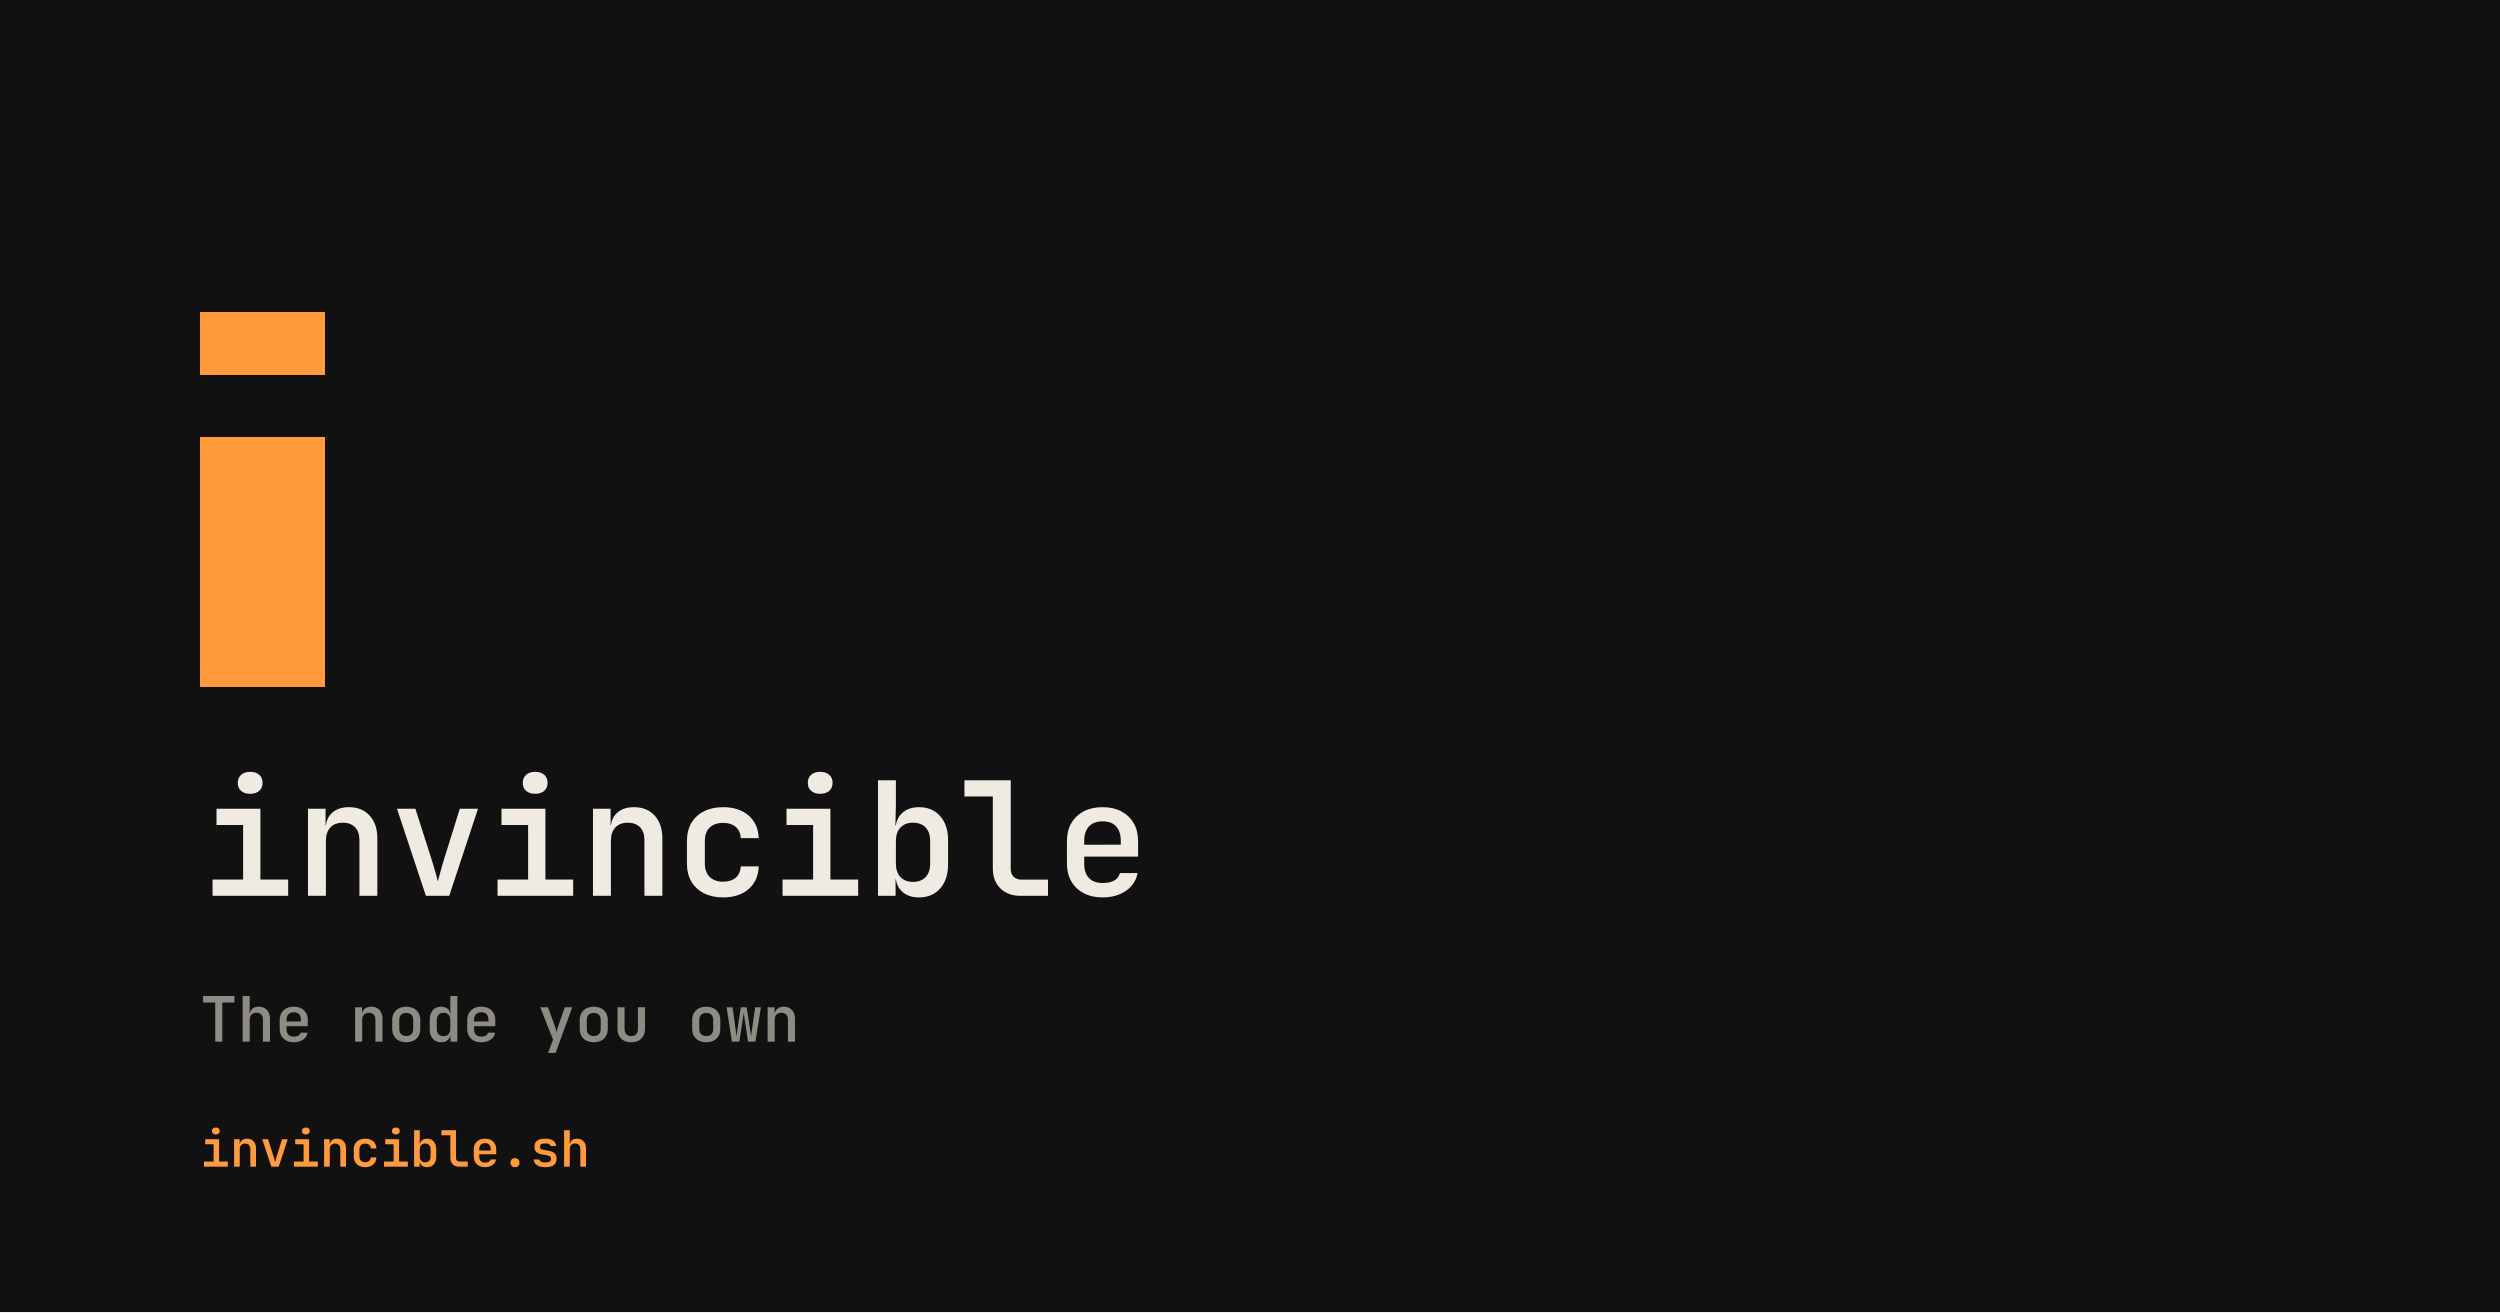
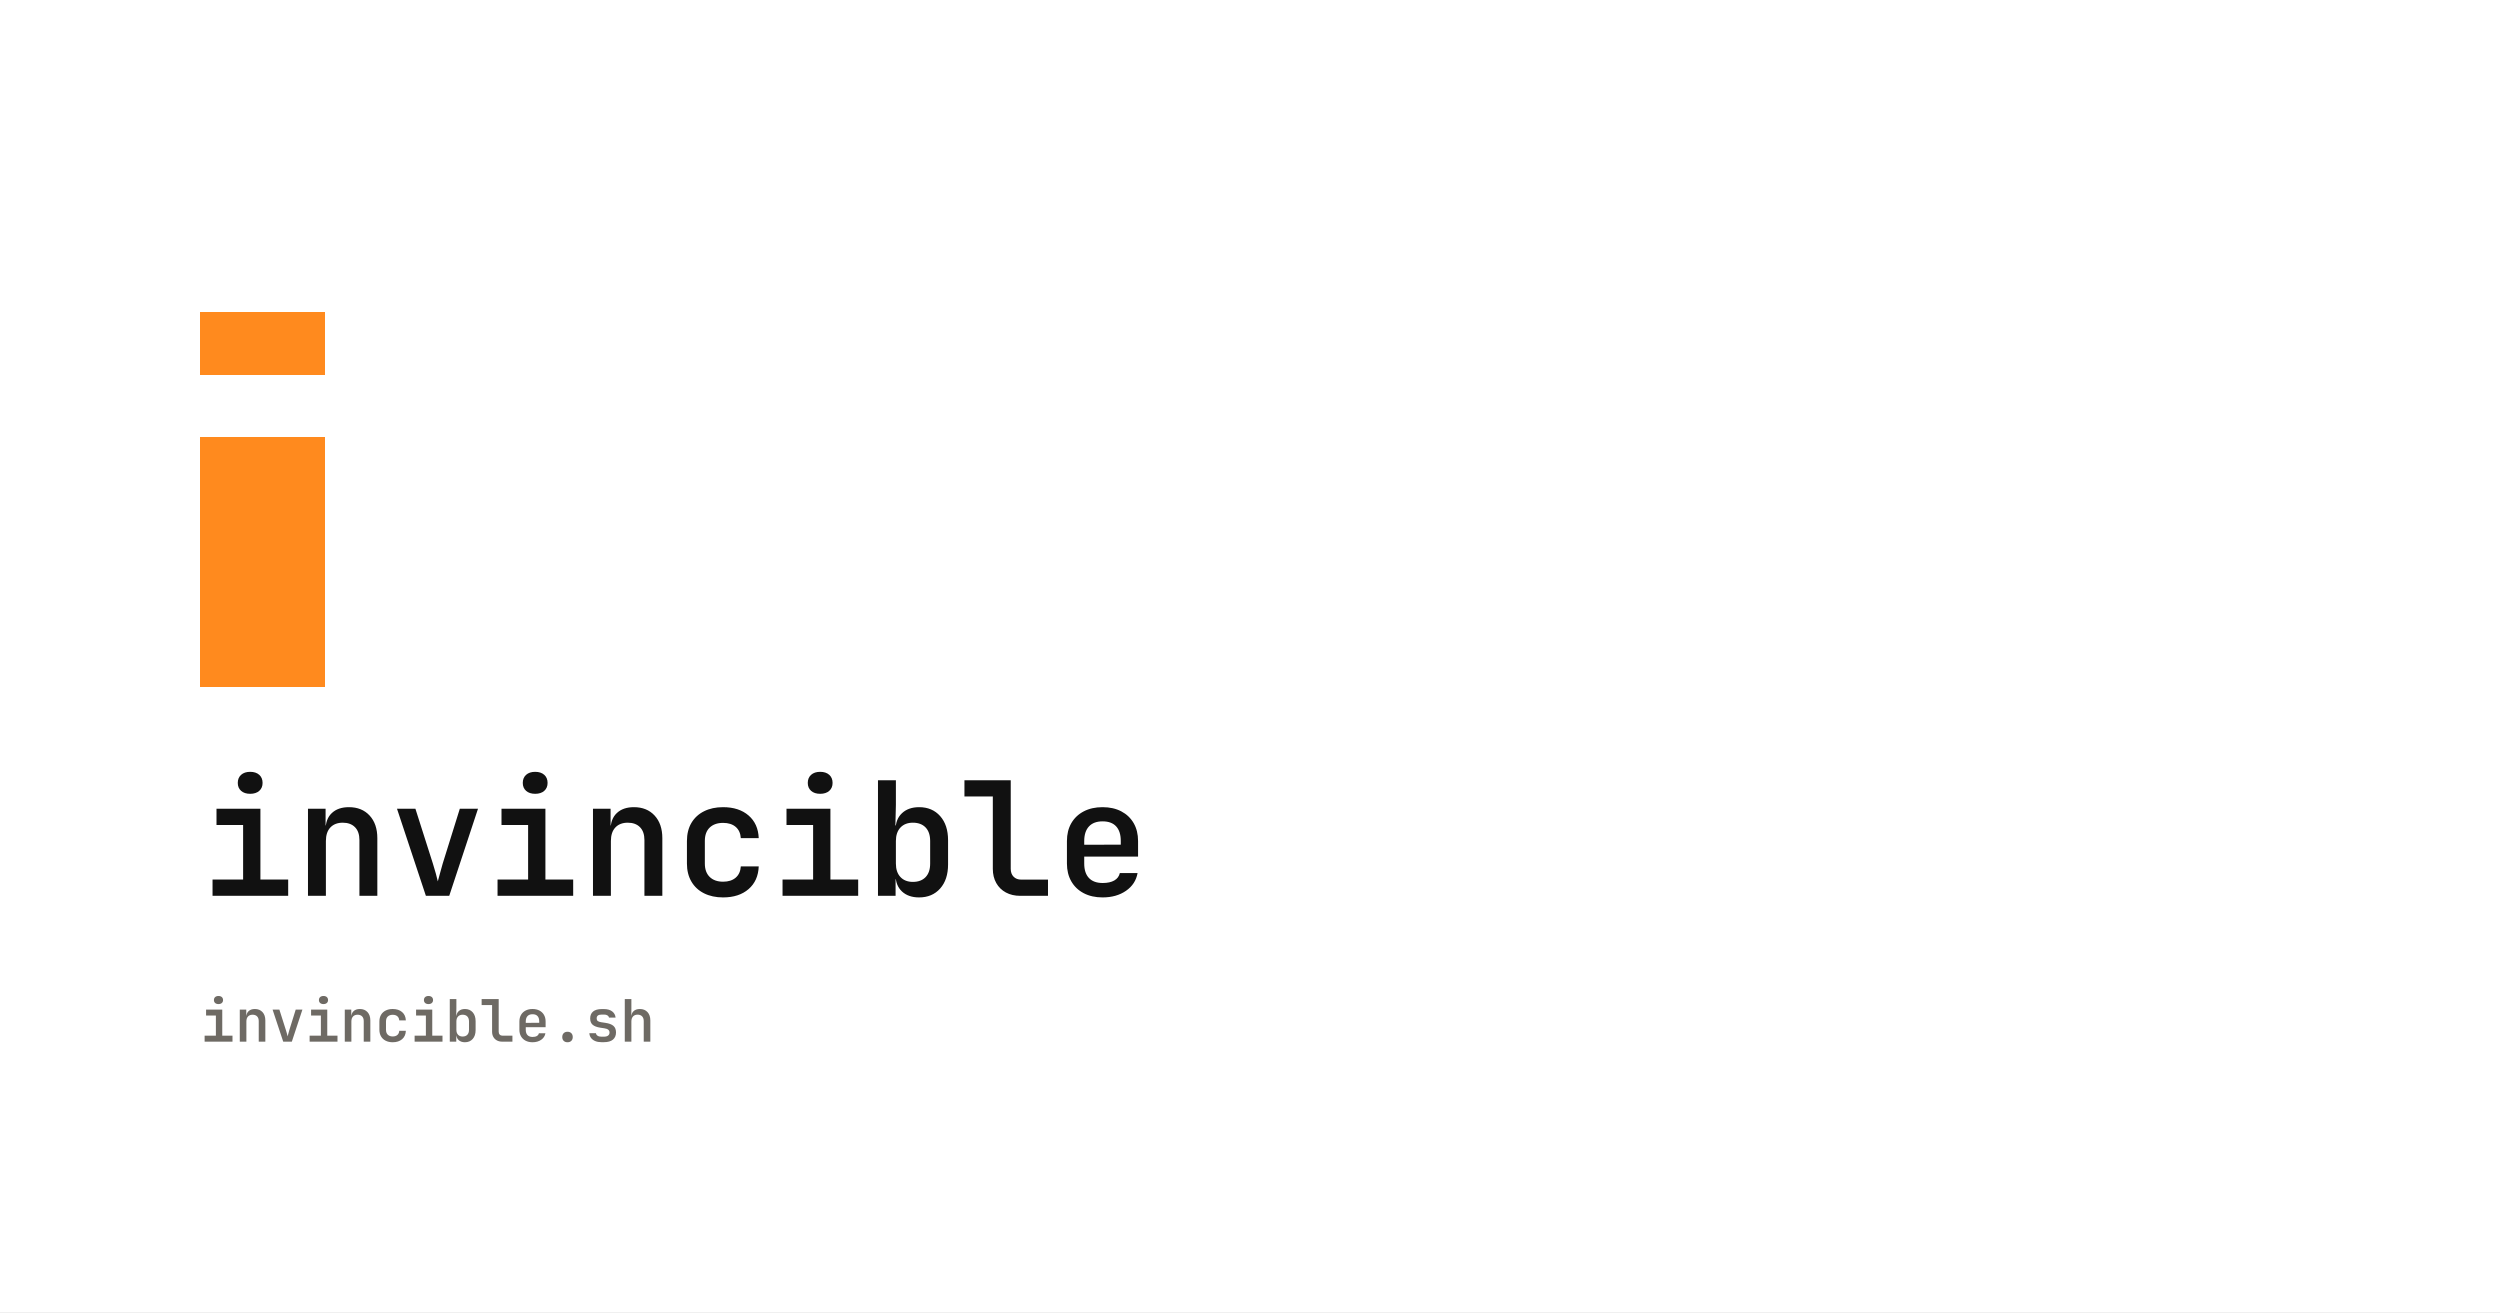
<svg xmlns="http://www.w3.org/2000/svg" width="1200" height="630" viewBox="0 0 1200 630" role="img" aria-label="Invincible" shape-rendering="crispEdges">
-   <rect width="1200" height="630" fill="#111111" />
-   <rect x="96" y="150" width="60" height="30" fill="#FF9A3D" />
-   <rect x="96" y="210" width="60" height="30" fill="#FF9A3D" />
-   <rect x="96" y="240" width="60" height="30" fill="#FF9A3D" />
-   <rect x="96" y="270" width="60" height="30" fill="#FF9A3D" />
-   <rect x="96" y="300" width="60" height="30" fill="#FF9A3D" />
-   <path d="M102.021 430.0V422.186H116.694V395.985H103.921V388.2H124.999V422.186H138.326V430.0ZM120.086 381.028Q117.344 381.028 115.739 379.617Q114.134 378.206 114.134 375.8Q114.134 373.344 115.739 371.912Q117.344 370.479 120.086 370.479Q122.829 370.479 124.434 371.912Q126.039 373.344 126.039 375.8Q126.039 378.206 124.434 379.617Q122.829 381.028 120.086 381.028ZM147.83 430.0V388.2H156.282V396.18H158.458L156.282 398.186Q156.282 393.1 159.275 390.27Q162.268 387.44 167.483 387.44Q173.703 387.44 177.412 391.462Q181.122 395.485 181.122 402.319V430.0H172.524V403.226Q172.524 399.211 170.394 397.051Q168.263 394.891 164.54 394.891Q160.753 394.891 158.59 397.168Q156.428 399.444 156.428 403.693V430.0ZM204.426 430.0 190.56 388.2H199.397L207.79 414.533Q208.539 416.894 209.193 419.286Q209.848 421.677 210.152 423.057Q210.532 421.677 211.172 419.286Q211.812 416.894 212.484 414.562L220.708 388.2H229.44L215.632 430.0ZM238.821 430.0V422.186H253.494V395.985H240.721V388.2H261.799V422.186H275.126V430.0ZM256.886 381.028Q254.144 381.028 252.539 379.617Q250.934 378.206 250.934 375.8Q250.934 373.344 252.539 371.912Q254.144 370.479 256.886 370.479Q259.629 370.479 261.234 371.912Q262.839 373.344 262.839 375.8Q262.839 378.206 261.234 379.617Q259.629 381.028 256.886 381.028ZM284.63 430.0V388.2H293.082V396.18H295.258L293.082 398.186Q293.082 393.1 296.075 390.27Q299.068 387.44 304.283 387.44Q310.503 387.44 314.212 391.462Q317.922 395.485 317.922 402.319V430.0H309.324V403.226Q309.324 399.211 307.194 397.051Q305.063 394.891 301.34 394.891Q297.553 394.891 295.39 397.168Q293.228 399.444 293.228 403.693V430.0ZM347.075 430.76Q341.854 430.76 337.93 428.787Q334.007 426.814 331.867 423.145Q329.728 419.476 329.728 414.507V403.693Q329.728 398.648 331.867 395.017Q334.007 391.386 337.93 389.413Q341.854 387.44 347.075 387.44Q354.705 387.44 359.318 391.433Q363.931 395.426 364.188 402.319H355.59Q355.362 398.819 353.127 396.902Q350.891 394.985 347.075 394.985Q343.001 394.985 340.663 397.223Q338.325 399.462 338.325 403.646V414.507Q338.325 418.662 340.663 420.939Q343.001 423.215 347.075 423.215Q350.891 423.215 353.127 421.289Q355.362 419.364 355.59 415.881H364.188Q363.931 422.774 359.318 426.767Q354.705 430.76 347.075 430.76ZM375.621 430.0V422.186H390.294V395.985H377.521V388.2H398.599V422.186H411.926V430.0ZM393.686 381.028Q390.944 381.028 389.339 379.617Q387.734 378.206 387.734 375.8Q387.734 373.344 389.339 371.912Q390.944 370.479 393.686 370.479Q396.429 370.479 398.034 371.912Q399.639 373.344 399.639 375.8Q399.639 378.206 398.034 379.617Q396.429 381.028 393.686 381.028ZM441.164 430.76Q435.996 430.76 432.939 427.898Q429.882 425.036 429.882 420.014L431.748 422.02H429.882V430.0H421.43V374.52H430.028V386.387L429.788 396.18H431.748L429.882 398.186Q429.882 393.21 432.962 390.325Q436.043 387.44 441.164 387.44Q447.472 387.44 451.272 391.723Q455.072 396.005 455.072 403.313V414.934Q455.072 422.224 451.272 426.492Q447.472 430.76 441.164 430.76ZM438.181 423.309Q442.074 423.309 444.274 421.032Q446.475 418.756 446.475 414.507V403.693Q446.475 399.444 444.274 397.168Q442.074 394.891 438.181 394.891Q434.411 394.891 432.22 397.215Q430.028 399.538 430.028 403.693V414.507Q430.028 418.662 432.22 420.985Q434.411 423.309 438.181 423.309ZM489.739 430.0Q485.798 430.0 482.828 428.395Q479.858 426.79 478.206 423.866Q476.554 420.942 476.554 417.048V382.305H462.934V374.52H485.152V417.048Q485.152 419.427 486.523 420.821Q487.893 422.215 490.179 422.215H503.039V430.0ZM529.229 430.76Q524.055 430.76 520.193 428.74Q516.331 426.72 514.229 423.052Q512.128 419.383 512.128 414.507V403.693Q512.128 398.77 514.229 395.125Q516.331 391.48 520.193 389.46Q524.055 387.44 529.229 387.44Q534.404 387.44 538.236 389.46Q542.069 391.48 544.171 395.125Q546.272 398.77 546.272 403.693V411.153H520.427V414.507Q520.427 419.066 522.701 421.454Q524.974 423.841 529.288 423.841Q532.742 423.841 534.866 422.626Q536.991 421.41 537.523 419.067H546.033Q545.085 424.399 540.492 427.579Q535.9 430.76 529.229 430.76ZM537.973 406.095V403.634Q537.973 399.105 535.767 396.679Q533.56 394.253 529.229 394.253Q524.945 394.253 522.686 396.708Q520.427 399.163 520.427 403.693V405.487L538.593 405.428Z" fill="#EFEAE2" shape-rendering="geometricPrecision" />
-   <path d="M103.303 500.0V481.212H97.477V478.082H112.523V481.212H106.697V500.0ZM116.459 500.0V478.1H119.853V483.5L119.795 486.65H120.655L119.795 487.442Q119.795 485.434 120.977 484.317Q122.159 483.2 124.217 483.2Q126.672 483.2 128.136 484.788Q129.601 486.376 129.601 489.073V500.0H126.207V489.431Q126.207 487.846 125.366 486.975Q124.525 486.105 123.055 486.105Q121.56 486.105 120.707 487.022Q119.853 487.939 119.853 489.616V500.0ZM141.012 500.3Q138.969 500.3 137.445 499.503Q135.92 498.705 135.091 497.257Q134.261 495.809 134.261 493.884V489.616Q134.261 487.673 135.091 486.234Q135.92 484.795 137.445 483.997Q138.969 483.2 141.012 483.2Q143.054 483.2 144.567 483.997Q146.08 484.795 146.909 486.234Q147.739 487.673 147.739 489.616V492.56H137.537V493.884Q137.537 495.684 138.434 496.626Q139.332 497.569 141.035 497.569Q142.398 497.569 143.237 497.089Q144.075 496.609 144.285 495.684H147.644Q147.27 497.789 145.458 499.045Q143.645 500.3 141.012 500.3ZM144.463 490.564V489.593Q144.463 487.804 143.592 486.847Q142.721 485.889 141.012 485.889Q139.32 485.889 138.429 486.859Q137.537 487.828 137.537 489.616V490.324L144.708 490.301ZM170.459 500.0V483.5H173.795V486.65H174.655L173.795 487.442Q173.795 485.434 174.977 484.317Q176.159 483.2 178.217 483.2Q180.672 483.2 182.136 484.788Q183.601 486.376 183.601 489.073V500.0H180.207V489.431Q180.207 487.846 179.366 486.994Q178.525 486.141 177.055 486.141Q175.56 486.141 174.707 487.04Q173.853 487.939 173.853 489.616V500.0ZM195.0 500.263Q192.939 500.263 191.43 499.484Q189.92 498.705 189.091 497.257Q188.261 495.809 188.261 493.847V489.653Q188.261 487.673 189.091 486.234Q189.92 484.795 191.43 484.016Q192.939 483.237 195.0 483.237Q197.073 483.237 198.576 484.016Q200.08 484.795 200.909 486.234Q201.739 487.673 201.739 489.634V493.847Q201.739 495.809 200.909 497.257Q200.08 498.705 198.576 499.484Q197.073 500.263 195.0 500.263ZM195.0 497.285Q196.597 497.285 197.471 496.405Q198.345 495.525 198.345 493.847V489.653Q198.345 487.964 197.471 487.089Q196.597 486.215 195.0 486.215Q193.433 486.215 192.544 487.089Q191.655 487.964 191.655 489.653V493.847Q191.655 495.525 192.544 496.405Q193.433 497.285 195.0 497.285ZM211.751 500.3Q209.279 500.3 207.77 498.615Q206.261 496.931 206.261 494.053V489.466Q206.261 486.581 207.761 484.89Q209.261 483.2 211.751 483.2Q213.791 483.2 214.998 484.339Q216.205 485.478 216.205 487.442L215.468 486.65H216.241L216.147 482.784V478.1H219.541V500.0H216.205V496.85H215.468L216.205 496.058Q216.205 498.041 214.998 499.17Q213.791 500.3 211.751 500.3ZM212.928 497.359Q214.435 497.359 215.291 496.442Q216.147 495.525 216.147 493.884V489.616Q216.147 487.975 215.291 487.058Q214.435 486.141 212.928 486.141Q211.392 486.141 210.523 487.04Q209.655 487.939 209.655 489.616V493.884Q209.655 495.561 210.523 496.46Q211.392 497.359 212.928 497.359ZM231.012 500.3Q228.969 500.3 227.445 499.503Q225.92 498.705 225.091 497.257Q224.261 495.809 224.261 493.884V489.616Q224.261 487.673 225.091 486.234Q225.92 484.795 227.445 483.997Q228.969 483.2 231.012 483.2Q233.054 483.2 234.567 483.997Q236.08 484.795 236.909 486.234Q237.739 487.673 237.739 489.616V492.56H227.537V493.884Q227.537 495.684 228.434 496.626Q229.332 497.569 231.035 497.569Q232.398 497.569 233.237 497.089Q234.075 496.609 234.285 495.684H237.644Q237.27 497.789 235.458 499.045Q233.645 500.3 231.012 500.3ZM234.463 490.564V489.593Q234.463 487.804 233.592 486.847Q232.721 485.889 231.012 485.889Q229.32 485.889 228.429 486.859Q227.537 487.828 227.537 489.616V490.324L234.708 490.301ZM263.097 505.4 265.458 499.061 259.315 483.5H263.043L266.363 492.544Q266.596 493.169 266.816 494.048Q267.037 494.926 267.168 495.499Q267.3 494.926 267.52 494.048Q267.741 493.169 267.956 492.544L271.093 483.5H274.685L266.683 505.4ZM285.0 500.263Q282.939 500.263 281.43 499.484Q279.92 498.705 279.091 497.257Q278.261 495.809 278.261 493.847V489.653Q278.261 487.673 279.091 486.234Q279.92 484.795 281.43 484.016Q282.939 483.237 285.0 483.237Q287.073 483.237 288.576 484.016Q290.08 484.795 290.909 486.234Q291.739 487.673 291.739 489.634V493.847Q291.739 495.809 290.909 497.257Q290.08 498.705 288.576 499.484Q287.073 500.263 285.0 500.263ZM285.0 497.285Q286.597 497.285 287.471 496.405Q288.345 495.525 288.345 493.847V489.653Q288.345 487.964 287.471 487.089Q286.597 486.215 285.0 486.215Q283.433 486.215 282.544 487.089Q281.655 487.964 281.655 489.653V493.847Q281.655 495.525 282.544 496.405Q283.433 497.285 285.0 497.285ZM302.982 500.3Q299.947 500.3 298.173 498.565Q296.399 496.829 296.399 493.838V483.5H299.793V493.827Q299.793 495.501 300.638 496.421Q301.482 497.34 302.982 497.34Q304.488 497.34 305.347 496.421Q306.207 495.501 306.207 493.827V483.5H309.601V493.838Q309.601 496.841 307.803 498.57Q306.005 500.3 302.982 500.3ZM339.0 500.263Q336.939 500.263 335.43 499.484Q333.92 498.705 333.091 497.257Q332.261 495.809 332.261 493.847V489.653Q332.261 487.673 333.091 486.234Q333.92 484.795 335.43 484.016Q336.939 483.237 339.0 483.237Q341.073 483.237 342.576 484.016Q344.08 484.795 344.909 486.234Q345.739 487.673 345.739 489.634V493.847Q345.739 495.809 344.909 497.257Q344.08 498.705 342.576 499.484Q341.073 500.263 339.0 500.263ZM339.0 497.285Q340.597 497.285 341.471 496.405Q342.345 495.525 342.345 493.847V489.653Q342.345 487.964 341.471 487.089Q340.597 486.215 339.0 486.215Q337.433 486.215 336.544 487.089Q335.655 487.964 335.655 489.653V493.847Q335.655 495.525 336.544 496.405Q337.433 497.285 339.0 497.285ZM351.308 500.0 348.761 483.5H351.623L353.1 494.159Q353.213 494.946 353.318 495.902Q353.423 496.858 353.483 497.484Q353.555 496.858 353.701 495.908Q353.848 494.958 353.961 494.159L355.617 483.5H358.406L360.039 494.159Q360.152 494.958 360.299 495.914Q360.445 496.87 360.517 497.495Q360.577 496.858 360.712 495.896Q360.847 494.935 360.948 494.159L362.485 483.5H365.239L362.606 500.0H359.047L357.485 489.41Q357.365 488.57 357.215 487.602Q357.065 486.635 356.993 486.039Q356.91 486.635 356.778 487.602Q356.647 488.57 356.508 489.41L354.88 500.0ZM368.459 500.0V483.5H371.795V486.65H372.655L371.795 487.442Q371.795 485.434 372.977 484.317Q374.159 483.2 376.217 483.2Q378.672 483.2 380.136 484.788Q381.601 486.376 381.601 489.073V500.0H378.207V489.431Q378.207 487.846 377.366 486.994Q376.525 486.141 375.055 486.141Q373.56 486.141 372.707 487.04Q371.853 487.939 371.853 489.616V500.0Z" fill="#8E8A84" shape-rendering="geometricPrecision" />
-   <path d="M97.901 560.0V557.532H102.535V549.258H98.501V546.8H105.158V557.532H109.366V560.0ZM103.606 544.535Q102.74 544.535 102.233 544.09Q101.726 543.644 101.726 542.884Q101.726 542.109 102.233 541.656Q102.74 541.204 103.606 541.204Q104.472 541.204 104.979 541.656Q105.486 542.109 105.486 542.884Q105.486 543.644 104.979 544.09Q104.472 544.535 103.606 544.535ZM112.367 560.0V546.8H115.036V549.32H115.724L115.036 549.954Q115.036 548.347 115.982 547.454Q116.927 546.56 118.574 546.56Q120.538 546.56 121.709 547.83Q122.881 549.101 122.881 551.259V560.0H120.165V551.545Q120.165 550.277 119.493 549.595Q118.82 548.913 117.644 548.913Q116.448 548.913 115.765 549.632Q115.083 550.351 115.083 551.693V560.0ZM130.24 560.0 125.861 546.8H128.652L131.302 555.116Q131.539 555.861 131.745 556.617Q131.952 557.372 132.048 557.807Q132.168 557.372 132.37 556.617Q132.572 555.861 132.784 555.125L135.381 546.8H138.139L133.779 560.0ZM141.101 560.0V557.532H145.735V549.258H141.701V546.8H148.358V557.532H152.566V560.0ZM146.806 544.535Q145.94 544.535 145.433 544.09Q144.926 543.644 144.926 542.884Q144.926 542.109 145.433 541.656Q145.94 541.204 146.806 541.204Q147.672 541.204 148.179 541.656Q148.686 542.109 148.686 542.884Q148.686 543.644 148.179 544.09Q147.672 544.535 146.806 544.535ZM155.567 560.0V546.8H158.236V549.32H158.924L158.236 549.954Q158.236 548.347 159.182 547.454Q160.127 546.56 161.774 546.56Q163.738 546.56 164.909 547.83Q166.081 549.101 166.081 551.259V560.0H163.365V551.545Q163.365 550.277 162.693 549.595Q162.02 548.913 160.844 548.913Q159.648 548.913 158.965 549.632Q158.283 550.351 158.283 551.693V560.0ZM175.287 560.24Q173.638 560.24 172.399 559.617Q171.16 558.994 170.484 557.835Q169.809 556.677 169.809 555.107V551.693Q169.809 550.099 170.484 548.953Q171.16 547.806 172.399 547.183Q173.638 546.56 175.287 546.56Q177.696 546.56 179.153 547.821Q180.61 549.082 180.691 551.259H177.976Q177.904 550.153 177.198 549.548Q176.492 548.943 175.287 548.943Q174 548.943 173.262 549.649Q172.524 550.356 172.524 551.678V555.107Q172.524 556.42 173.262 557.139Q174 557.857 175.287 557.857Q176.492 557.857 177.198 557.249Q177.904 556.641 177.976 555.541H180.691Q180.61 557.718 179.153 558.979Q177.696 560.24 175.287 560.24ZM184.301 560.0V557.532H188.935V549.258H184.901V546.8H191.558V557.532H195.766V560.0ZM190.006 544.535Q189.14 544.535 188.633 544.09Q188.126 543.644 188.126 542.884Q188.126 542.109 188.633 541.656Q189.14 541.204 190.006 541.204Q190.872 541.204 191.379 541.656Q191.886 542.109 191.886 542.884Q191.886 543.644 191.379 544.09Q190.872 544.535 190.006 544.535ZM204.999 560.24Q203.367 560.24 202.402 559.336Q201.436 558.432 201.436 556.846L202.026 557.48H201.436V560.0H198.767V542.48H201.483V546.227L201.407 549.32H202.026L201.436 549.954Q201.436 548.382 202.409 547.471Q203.382 546.56 204.999 546.56Q206.991 546.56 208.191 547.912Q209.391 549.265 209.391 551.573V555.242Q209.391 557.544 208.191 558.892Q206.991 560.24 204.999 560.24ZM204.057 557.887Q205.286 557.887 205.981 557.168Q206.676 556.449 206.676 555.107V551.693Q206.676 550.351 205.981 549.632Q205.286 548.913 204.057 548.913Q202.867 548.913 202.175 549.647Q201.483 550.38 201.483 551.693V555.107Q201.483 556.42 202.175 557.153Q202.867 557.887 204.057 557.887ZM220.339 560.0Q219.094 560.0 218.156 559.493Q217.218 558.986 216.697 558.063Q216.175 557.14 216.175 555.91V544.938H211.874V542.48H218.89V555.91Q218.89 556.661 219.323 557.101Q219.756 557.542 220.478 557.542H224.539V560.0ZM232.809 560.24Q231.175 560.24 229.956 559.602Q228.736 558.964 228.072 557.806Q227.409 556.647 227.409 555.107V551.693Q227.409 550.138 228.072 548.987Q228.736 547.836 229.956 547.198Q231.175 546.56 232.809 546.56Q234.443 546.56 235.654 547.198Q236.864 547.836 237.528 548.987Q238.191 550.138 238.191 551.693V554.048H230.03V555.107Q230.03 556.547 230.748 557.301Q231.466 558.055 232.828 558.055Q233.918 558.055 234.589 557.671Q235.26 557.287 235.428 556.547H238.116Q237.816 558.231 236.366 559.236Q234.916 560.24 232.809 560.24ZM235.57 552.451V551.674Q235.57 550.244 234.874 549.478Q234.177 548.712 232.809 548.712Q231.456 548.712 230.743 549.487Q230.03 550.262 230.03 551.693V552.259L235.766 552.24ZM247.2 560.24Q246.214 560.24 245.628 559.661Q245.041 559.082 245.041 558.111Q245.041 557.101 245.628 556.512Q246.214 555.923 247.2 555.923Q248.195 555.923 248.777 556.512Q249.359 557.101 249.359 558.111Q249.359 559.082 248.777 559.661Q248.195 560.24 247.2 560.24ZM261.136 560.211Q259.681 560.211 258.598 559.753Q257.514 559.296 256.889 558.473Q256.264 557.649 256.19 556.529H258.905Q258.994 557.178 259.583 557.563Q260.173 557.948 261.136 557.948H262.163Q263.324 557.948 263.906 557.492Q264.489 557.036 264.489 556.256Q264.489 555.508 263.966 555.081Q263.444 554.654 262.395 554.504L260.712 554.253Q258.564 553.927 257.547 553.046Q256.53 552.165 256.53 550.43Q256.53 548.598 257.732 547.594Q258.934 546.589 261.301 546.589H262.213Q264.312 546.589 265.575 547.542Q266.838 548.495 266.986 550.109H264.271Q264.182 549.54 263.648 549.196Q263.113 548.852 262.213 548.852H261.301Q260.206 548.852 259.702 549.248Q259.199 549.644 259.199 550.435Q259.199 551.149 259.637 551.496Q260.075 551.843 261.024 551.993L262.754 552.253Q265.029 552.58 266.093 553.501Q267.158 554.422 267.158 556.197Q267.158 558.095 265.906 559.153Q264.654 560.211 262.163 560.211ZM270.767 560.0V542.48H273.483V546.8L273.436 549.32H274.124L273.436 549.954Q273.436 548.347 274.382 547.454Q275.327 546.56 276.974 546.56Q278.938 546.56 280.109 547.83Q281.281 549.101 281.281 551.259V560.0H278.565V551.545Q278.565 550.277 277.893 549.58Q277.22 548.884 276.044 548.884Q274.848 548.884 274.165 549.617Q273.483 550.351 273.483 551.693V560.0Z" fill="#FF9A3D" shape-rendering="geometricPrecision" />
+   <rect width="1200" height="630" fill="#FFFFFF" />
+   <rect x="96" y="150" width="60" height="30" fill="#FF8A1E" />
+   <rect x="96" y="210" width="60" height="30" fill="#FF8A1E" />
+   <rect x="96" y="240" width="60" height="30" fill="#FF8A1E" />
+   <rect x="96" y="270" width="60" height="30" fill="#FF8A1E" />
+   <rect x="96" y="300" width="60" height="30" fill="#FF8A1E" />
+   <path d="M102.021 430.0V422.186H116.694V395.985H103.921V388.2H124.999V422.186H138.326V430.0ZM120.086 381.028Q117.344 381.028 115.739 379.617Q114.134 378.206 114.134 375.8Q114.134 373.344 115.739 371.912Q117.344 370.479 120.086 370.479Q122.829 370.479 124.434 371.912Q126.039 373.344 126.039 375.8Q126.039 378.206 124.434 379.617Q122.829 381.028 120.086 381.028ZM147.83 430.0V388.2H156.282V396.18H158.458L156.282 398.186Q156.282 393.1 159.275 390.27Q162.268 387.44 167.483 387.44Q173.703 387.44 177.412 391.462Q181.122 395.485 181.122 402.319V430.0H172.524V403.226Q172.524 399.211 170.394 397.051Q168.263 394.891 164.54 394.891Q160.753 394.891 158.59 397.168Q156.428 399.444 156.428 403.693V430.0ZM204.426 430.0 190.56 388.2H199.397L207.79 414.533Q208.539 416.894 209.193 419.286Q209.848 421.677 210.152 423.057Q210.532 421.677 211.172 419.286Q211.812 416.894 212.484 414.562L220.708 388.2H229.44L215.632 430.0ZM238.821 430.0V422.186H253.494V395.985H240.721V388.2H261.799V422.186H275.126V430.0ZM256.886 381.028Q254.144 381.028 252.539 379.617Q250.934 378.206 250.934 375.8Q250.934 373.344 252.539 371.912Q254.144 370.479 256.886 370.479Q259.629 370.479 261.234 371.912Q262.839 373.344 262.839 375.8Q262.839 378.206 261.234 379.617Q259.629 381.028 256.886 381.028ZM284.63 430.0V388.2H293.082V396.18H295.258L293.082 398.186Q293.082 393.1 296.075 390.27Q299.068 387.44 304.283 387.44Q310.503 387.44 314.212 391.462Q317.922 395.485 317.922 402.319V430.0H309.324V403.226Q309.324 399.211 307.194 397.051Q305.063 394.891 301.34 394.891Q297.553 394.891 295.39 397.168Q293.228 399.444 293.228 403.693V430.0ZM347.075 430.76Q341.854 430.76 337.93 428.787Q334.007 426.814 331.867 423.145Q329.728 419.476 329.728 414.507V403.693Q329.728 398.648 331.867 395.017Q334.007 391.386 337.93 389.413Q341.854 387.44 347.075 387.44Q354.705 387.44 359.318 391.433Q363.931 395.426 364.188 402.319H355.59Q355.362 398.819 353.127 396.902Q350.891 394.985 347.075 394.985Q343.001 394.985 340.663 397.223Q338.325 399.462 338.325 403.646V414.507Q338.325 418.662 340.663 420.939Q343.001 423.215 347.075 423.215Q350.891 423.215 353.127 421.289Q355.362 419.364 355.59 415.881H364.188Q363.931 422.774 359.318 426.767Q354.705 430.76 347.075 430.76ZM375.621 430.0V422.186H390.294V395.985H377.521V388.2H398.599V422.186H411.926V430.0ZM393.686 381.028Q390.944 381.028 389.339 379.617Q387.734 378.206 387.734 375.8Q387.734 373.344 389.339 371.912Q390.944 370.479 393.686 370.479Q396.429 370.479 398.034 371.912Q399.639 373.344 399.639 375.8Q399.639 378.206 398.034 379.617Q396.429 381.028 393.686 381.028ZM441.164 430.76Q435.996 430.76 432.939 427.898Q429.882 425.036 429.882 420.014L431.748 422.02H429.882V430.0H421.43V374.52H430.028V386.387L429.788 396.18H431.748L429.882 398.186Q429.882 393.21 432.962 390.325Q436.043 387.44 441.164 387.44Q447.472 387.44 451.272 391.723Q455.072 396.005 455.072 403.313V414.934Q455.072 422.224 451.272 426.492Q447.472 430.76 441.164 430.76ZM438.181 423.309Q442.074 423.309 444.274 421.032Q446.475 418.756 446.475 414.507V403.693Q446.475 399.444 444.274 397.168Q442.074 394.891 438.181 394.891Q434.411 394.891 432.22 397.215Q430.028 399.538 430.028 403.693V414.507Q430.028 418.662 432.22 420.985Q434.411 423.309 438.181 423.309ZM489.739 430.0Q485.798 430.0 482.828 428.395Q479.858 426.79 478.206 423.866Q476.554 420.942 476.554 417.048V382.305H462.934V374.52H485.152V417.048Q485.152 419.427 486.523 420.821Q487.893 422.215 490.179 422.215H503.039V430.0ZM529.229 430.76Q524.055 430.76 520.193 428.74Q516.331 426.72 514.229 423.052Q512.128 419.383 512.128 414.507V403.693Q512.128 398.77 514.229 395.125Q516.331 391.48 520.193 389.46Q524.055 387.44 529.229 387.44Q534.404 387.44 538.236 389.46Q542.069 391.48 544.171 395.125Q546.272 398.77 546.272 403.693V411.153H520.427V414.507Q520.427 419.066 522.701 421.454Q524.974 423.841 529.288 423.841Q532.742 423.841 534.866 422.626Q536.991 421.41 537.523 419.067H546.033Q545.085 424.399 540.492 427.579Q535.9 430.76 529.229 430.76ZM537.973 406.095V403.634Q537.973 399.105 535.767 396.679Q533.56 394.253 529.229 394.253Q524.945 394.253 522.686 396.708Q520.427 399.163 520.427 403.693V405.487L538.593 405.428Z" fill="#111111" shape-rendering="geometricPrecision" />
+   <path d="M98.218 500.0V497.121H103.624V487.468H98.918V484.6H106.684V497.121H111.594V500.0ZM104.874 481.958Q103.864 481.958 103.272 481.438Q102.681 480.918 102.681 480.032Q102.681 479.127 103.272 478.599Q103.864 478.071 104.874 478.071Q105.884 478.071 106.476 478.599Q107.067 479.127 107.067 480.032Q107.067 480.918 106.476 481.438Q105.884 481.958 104.874 481.958ZM115.095 500.0V484.6H118.209V487.54H119.011L118.209 488.279Q118.209 486.405 119.312 485.363Q120.415 484.32 122.336 484.32Q124.627 484.32 125.994 485.802Q127.361 487.284 127.361 489.802V500.0H124.193V490.136Q124.193 488.657 123.408 487.861Q122.623 487.065 121.252 487.065Q119.856 487.065 119.06 487.904Q118.263 488.743 118.263 490.308V500.0ZM135.947 500.0 130.838 484.6H134.094L137.186 494.302Q137.462 495.172 137.703 496.053Q137.944 496.934 138.056 497.442Q138.196 496.934 138.432 496.053Q138.668 495.172 138.915 494.312L141.945 484.6H145.162L140.075 500.0ZM148.618 500.0V497.121H154.024V487.468H149.318V484.6H157.084V497.121H161.994V500.0ZM155.274 481.958Q154.264 481.958 153.672 481.438Q153.081 480.918 153.081 480.032Q153.081 479.127 153.672 478.599Q154.264 478.071 155.274 478.071Q156.284 478.071 156.876 478.599Q157.467 479.127 157.467 480.032Q157.467 480.918 156.876 481.438Q156.284 481.958 155.274 481.958ZM165.495 500.0V484.6H168.609V487.54H169.411L168.609 488.279Q168.609 486.405 169.712 485.363Q170.815 484.32 172.736 484.32Q175.027 484.32 176.394 485.802Q177.761 487.284 177.761 489.802V500.0H174.593V490.136Q174.593 488.657 173.808 487.861Q173.023 487.065 171.652 487.065Q170.256 487.065 169.46 487.904Q168.663 488.743 168.663 490.308V500.0ZM188.501 500.28Q186.578 500.28 185.132 499.553Q183.687 498.826 182.899 497.474Q182.11 496.123 182.11 494.292V490.308Q182.11 488.449 182.899 487.112Q183.687 485.774 185.132 485.047Q186.578 484.32 188.501 484.32Q191.312 484.32 193.012 485.791Q194.711 487.262 194.806 489.802H191.639Q191.555 488.512 190.731 487.806Q189.907 487.1 188.501 487.1Q187 487.1 186.139 487.924Q185.278 488.749 185.278 490.291V494.292Q185.278 495.823 186.139 496.662Q187 497.5 188.501 497.5Q189.907 497.5 190.731 496.791Q191.555 496.081 191.639 494.798H194.806Q194.711 497.338 193.012 498.809Q191.312 500.28 188.501 500.28ZM199.018 500.0V497.121H204.424V487.468H199.718V484.6H207.484V497.121H212.394V500.0ZM205.674 481.958Q204.664 481.958 204.072 481.438Q203.481 480.918 203.481 480.032Q203.481 479.127 204.072 478.599Q204.664 478.071 205.674 478.071Q206.684 478.071 207.276 478.599Q207.867 479.127 207.867 480.032Q207.867 480.918 207.276 481.438Q206.684 481.958 205.674 481.958ZM223.166 500.28Q221.262 500.28 220.135 499.226Q219.009 498.171 219.009 496.321L219.697 497.06H219.009V500.0H215.895V479.56H219.063V483.932L218.975 487.54H219.697L219.009 488.279Q219.009 486.446 220.144 485.383Q221.279 484.32 223.166 484.32Q225.49 484.32 226.89 485.898Q228.29 487.476 228.29 490.168V494.449Q228.29 497.135 226.89 498.708Q225.49 500.28 223.166 500.28ZM222.067 497.535Q223.501 497.535 224.312 496.696Q225.122 495.857 225.122 494.292V490.308Q225.122 488.743 224.312 487.904Q223.501 487.065 222.067 487.065Q220.678 487.065 219.87 487.921Q219.063 488.777 219.063 490.308V494.292Q219.063 495.823 219.87 496.679Q220.678 497.535 222.067 497.535ZM241.062 500.0Q239.61 500.0 238.516 499.409Q237.421 498.817 236.813 497.74Q236.204 496.663 236.204 495.228V482.428H231.186V479.56H239.372V495.228Q239.372 496.105 239.877 496.618Q240.382 497.132 241.224 497.132H245.962V500.0ZM255.611 500.28Q253.704 500.28 252.282 499.536Q250.859 498.792 250.085 497.44Q249.31 496.088 249.31 494.292V490.308Q249.31 488.494 250.085 487.151Q250.859 485.808 252.282 485.064Q253.704 484.32 255.611 484.32Q257.517 484.32 258.929 485.064Q260.341 485.808 261.115 487.151Q261.89 488.494 261.89 490.308V493.056H252.368V494.292Q252.368 495.972 253.205 496.851Q254.043 497.731 255.632 497.731Q256.905 497.731 257.688 497.283Q258.47 496.835 258.666 495.972H261.801Q261.452 497.936 259.76 499.108Q258.068 500.28 255.611 500.28ZM258.832 491.193V490.286Q258.832 488.617 258.019 487.724Q257.206 486.83 255.611 486.83Q254.032 486.83 253.2 487.735Q252.368 488.639 252.368 490.308V490.969L259.061 490.947ZM272.4 500.28Q271.25 500.28 270.566 499.605Q269.882 498.929 269.882 497.796Q269.882 496.618 270.566 495.931Q271.25 495.243 272.4 495.243Q273.561 495.243 274.24 495.931Q274.918 496.618 274.918 497.796Q274.918 498.929 274.24 499.605Q273.561 500.28 272.4 500.28ZM288.659 500.246Q286.962 500.246 285.697 499.712Q284.433 499.179 283.703 498.218Q282.974 497.258 282.888 495.95H286.056Q286.159 496.708 286.847 497.157Q287.535 497.606 288.659 497.606H289.857Q291.211 497.606 291.891 497.074Q292.57 496.543 292.57 495.632Q292.57 494.76 291.961 494.261Q291.351 493.763 290.128 493.588L288.164 493.295Q285.659 492.914 284.472 491.887Q283.285 490.859 283.285 488.835Q283.285 486.698 284.687 485.526Q286.089 484.354 288.851 484.354H289.915Q292.364 484.354 293.838 485.466Q295.311 486.578 295.483 488.46H292.316Q292.213 487.797 291.589 487.395Q290.966 486.994 289.915 486.994H288.851Q287.574 486.994 286.986 487.456Q286.398 487.917 286.398 488.841Q286.398 489.674 286.91 490.079Q287.421 490.484 288.528 490.658L290.546 490.962Q293.2 491.343 294.442 492.418Q295.684 493.493 295.684 495.563Q295.684 497.777 294.223 499.011Q292.763 500.246 289.857 500.246ZM299.895 500.0V479.56H303.063V484.6L303.009 487.54H303.811L303.009 488.279Q303.009 486.405 304.112 485.363Q305.215 484.32 307.136 484.32Q309.427 484.32 310.794 485.802Q312.161 487.284 312.161 489.802V500.0H308.993V490.136Q308.993 488.657 308.208 487.844Q307.423 487.031 306.052 487.031Q304.656 487.031 303.86 487.887Q303.063 488.743 303.063 490.308V500.0Z" fill="#6E6A64" shape-rendering="geometricPrecision" />
</svg>
